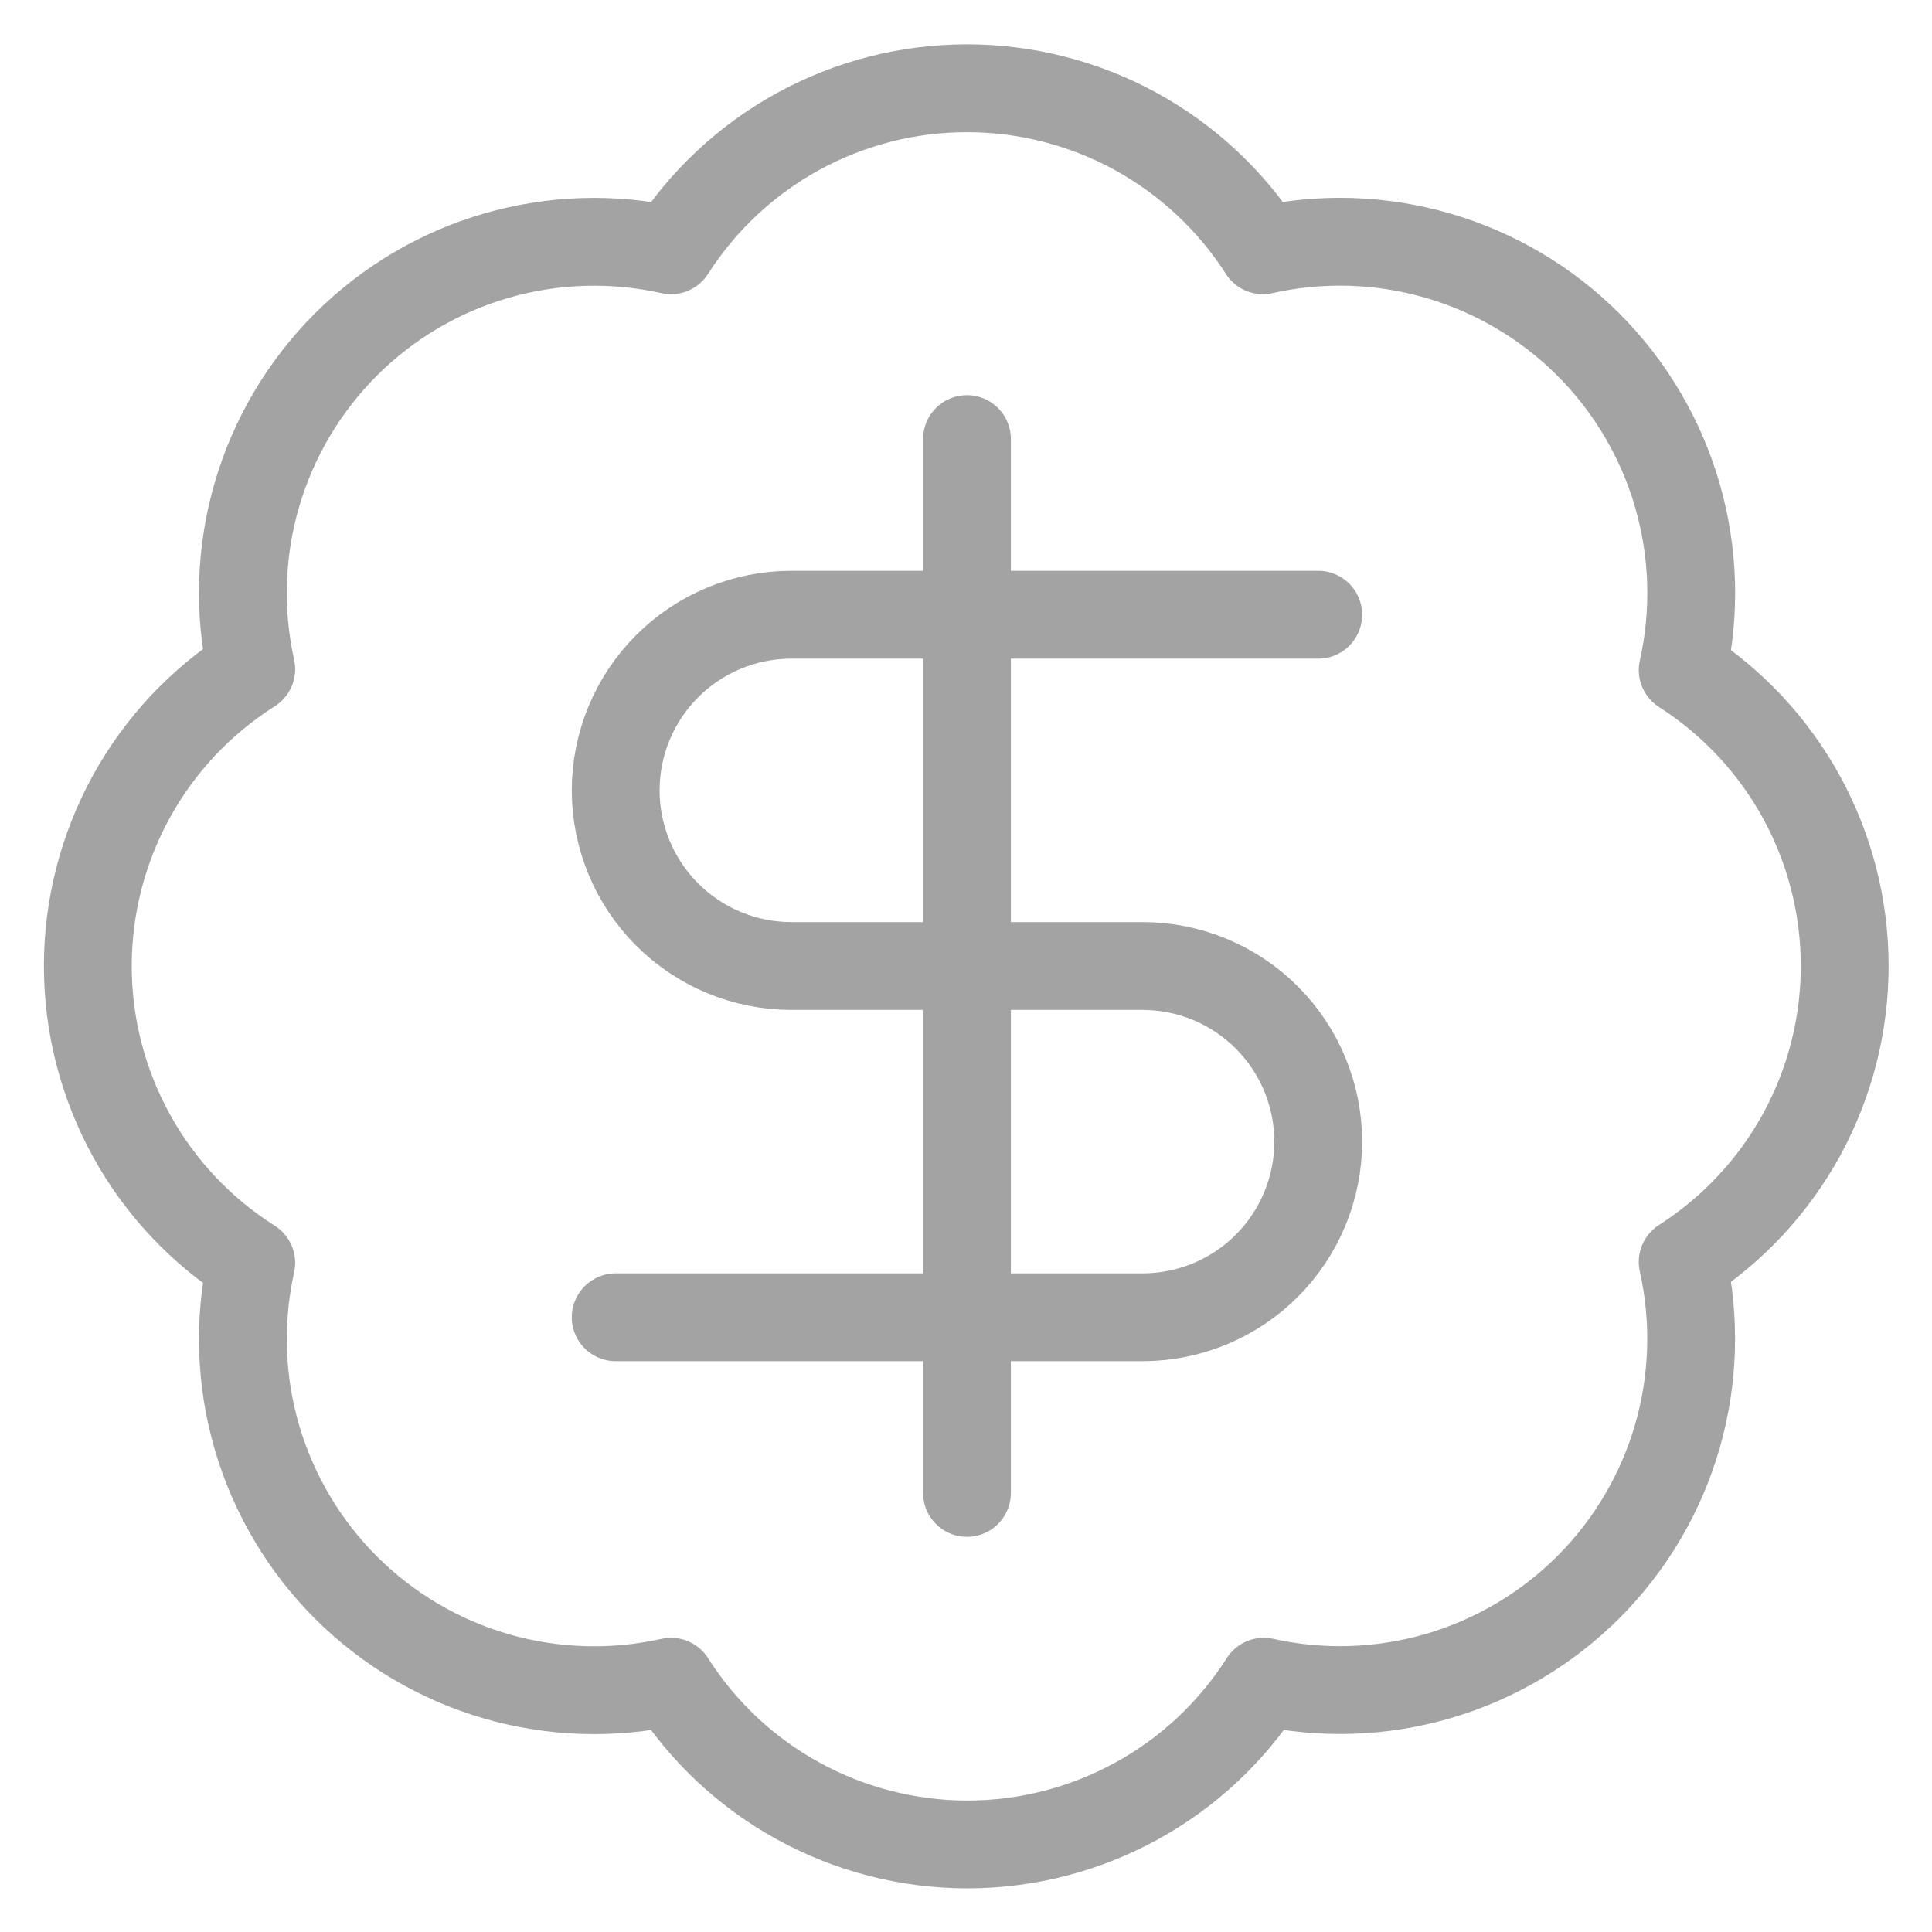
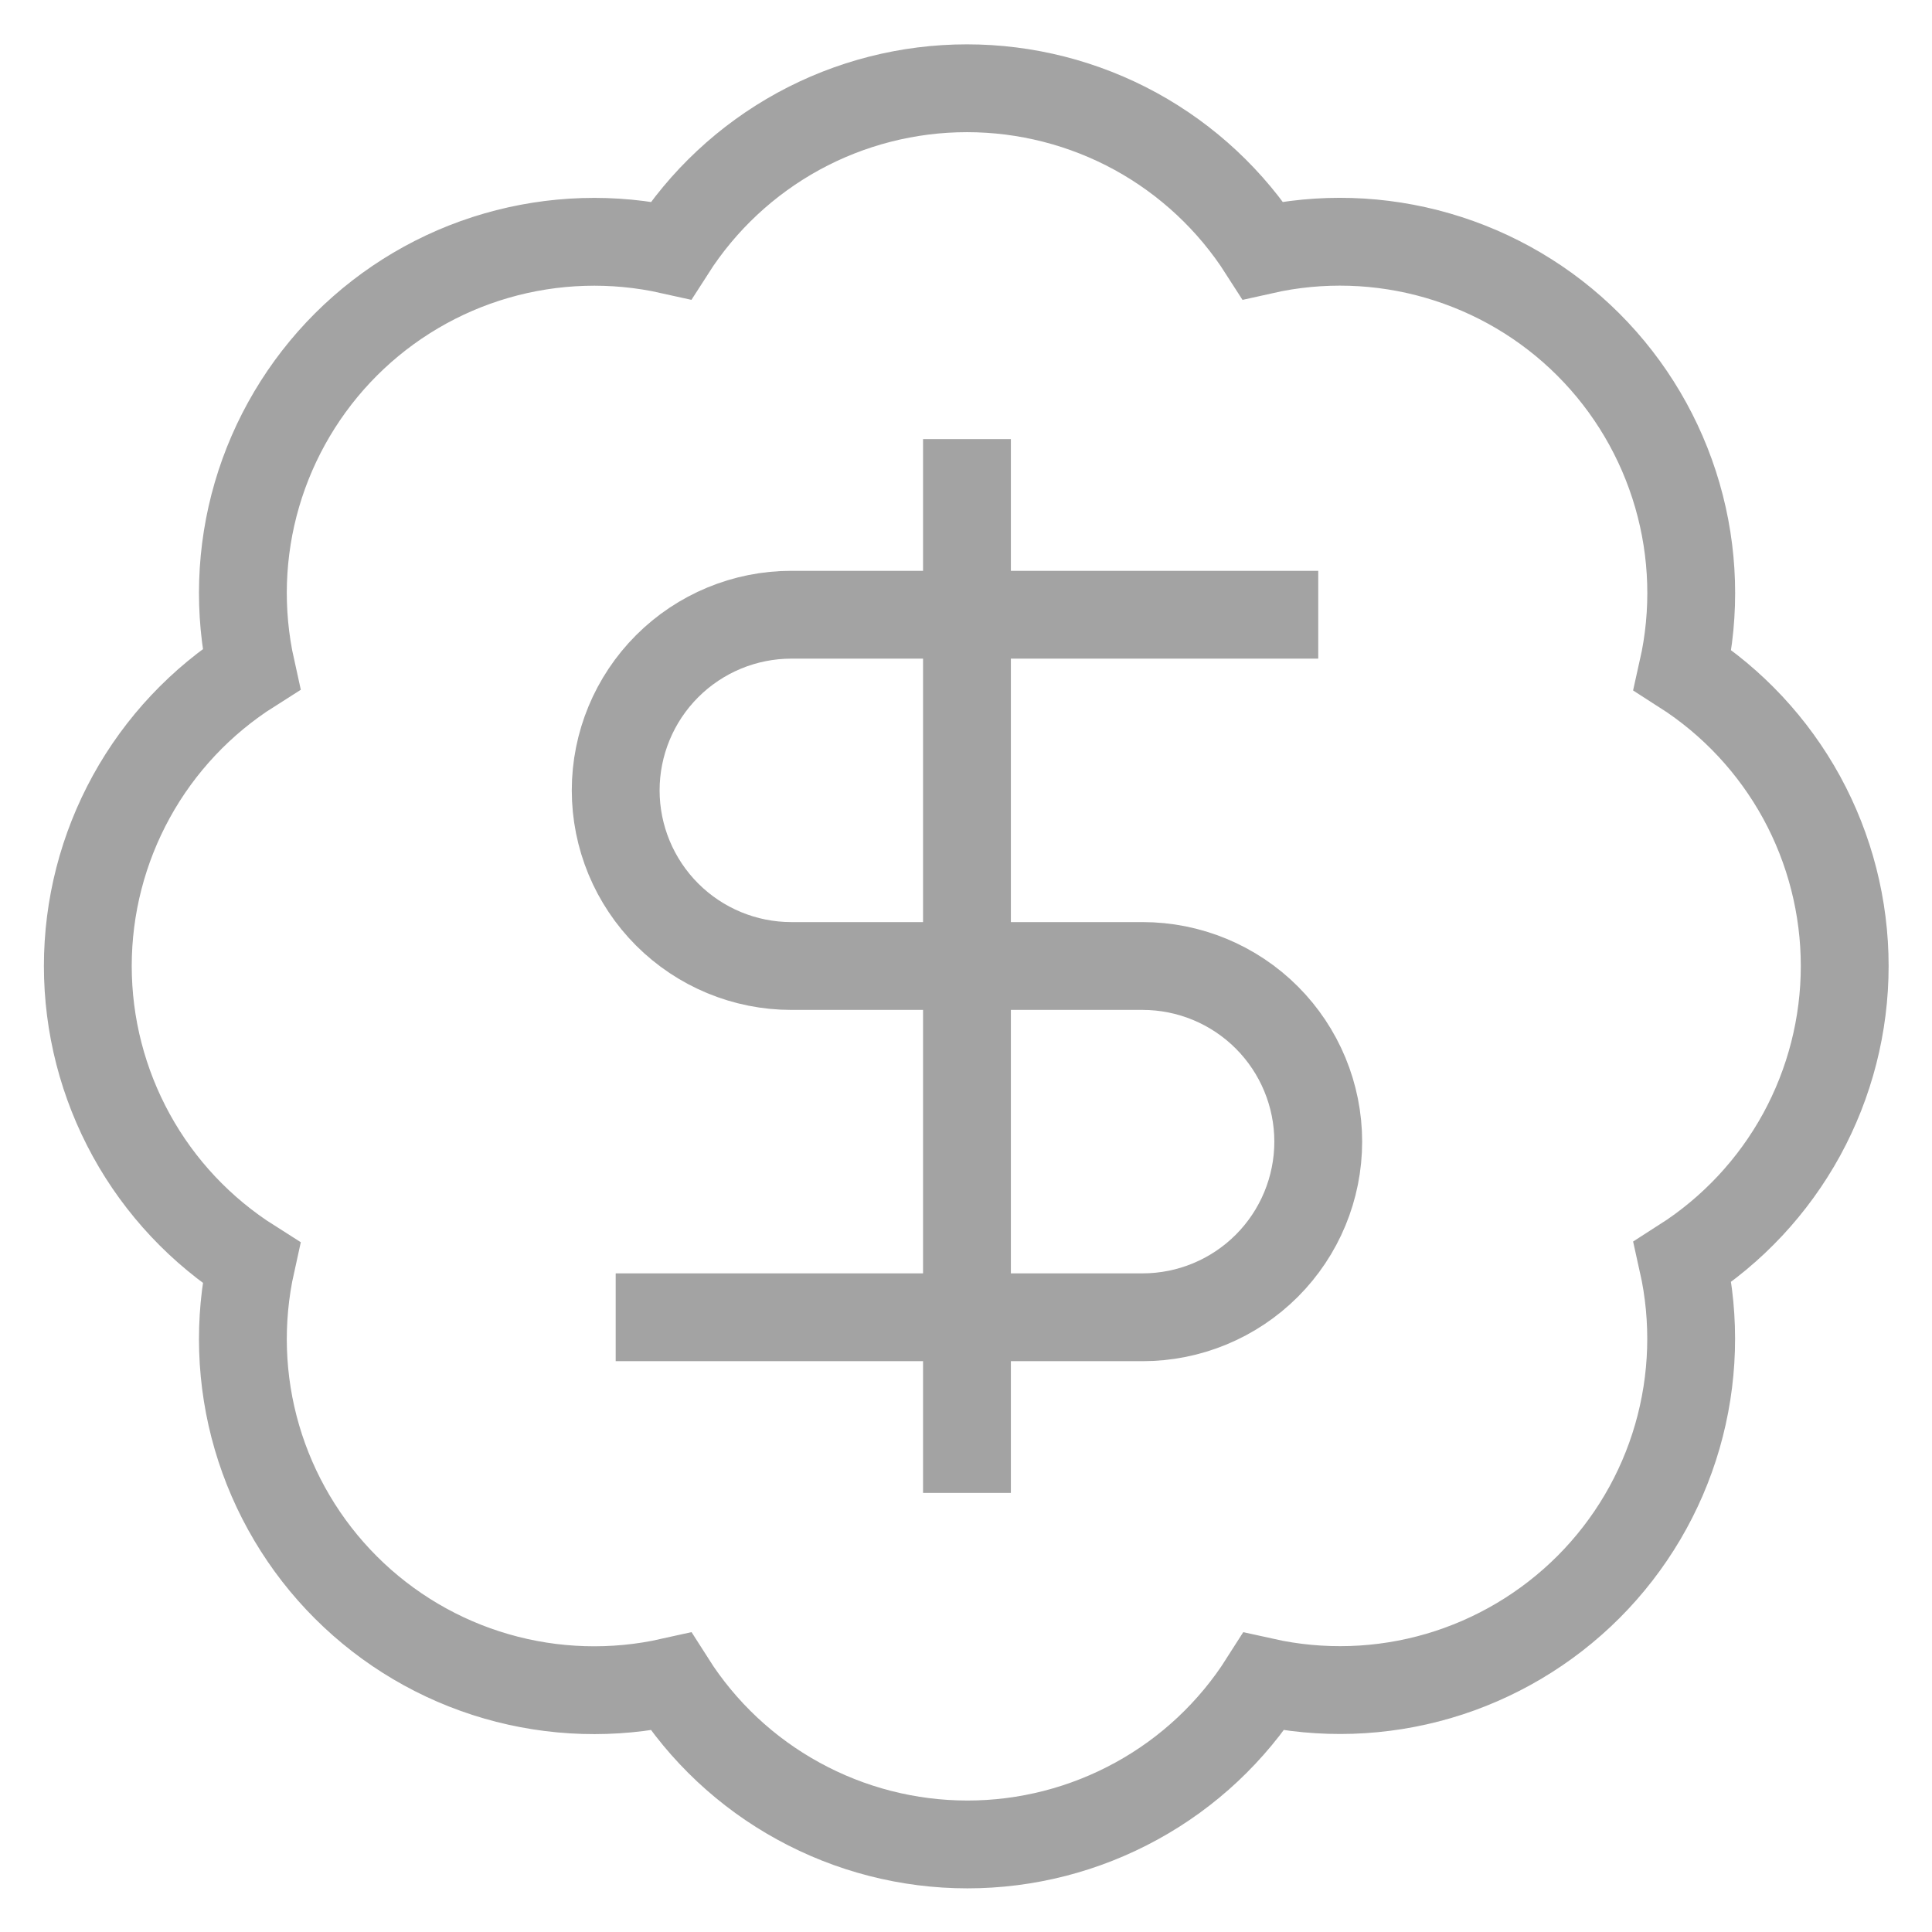
<svg xmlns="http://www.w3.org/2000/svg" width="22" height="22" viewBox="0 0 22 22" fill="none">
  <g opacity="0.6">
-     <path d="M2.861 7.62C2.715 6.963 2.737 6.279 2.926 5.632C3.115 4.986 3.464 4.398 3.94 3.922C4.417 3.446 5.006 3.098 5.653 2.911C6.3 2.724 6.984 2.703 7.641 2.85C8.003 2.284 8.501 1.819 9.09 1.496C9.679 1.174 10.339 1.005 11.011 1.005C11.682 1.005 12.343 1.174 12.932 1.496C13.521 1.819 14.019 2.284 14.381 2.85C15.039 2.702 15.724 2.723 16.372 2.911C17.02 3.099 17.61 3.447 18.087 3.924C18.564 4.401 18.912 4.991 19.1 5.639C19.288 6.287 19.309 6.972 19.161 7.63C19.727 7.992 20.192 8.49 20.515 9.079C20.837 9.668 21.006 10.329 21.006 11C21.006 11.671 20.837 12.332 20.515 12.921C20.192 13.51 19.727 14.008 19.161 14.37C19.308 15.027 19.287 15.711 19.1 16.358C18.913 17.005 18.565 17.594 18.089 18.071C17.613 18.547 17.025 18.896 16.379 19.085C15.732 19.274 15.048 19.296 14.391 19.15C14.03 19.718 13.531 20.186 12.941 20.509C12.351 20.833 11.689 21.003 11.016 21.003C10.343 21.003 9.681 20.833 9.091 20.509C8.501 20.186 8.002 19.718 7.641 19.15C6.984 19.297 6.3 19.276 5.653 19.089C5.006 18.902 4.417 18.554 3.94 18.078C3.464 17.603 3.115 17.014 2.926 16.368C2.737 15.721 2.715 15.038 2.861 14.38C2.291 14.019 1.821 13.52 1.496 12.929C1.171 12.338 1 11.675 1 11C1 10.325 1.171 9.662 1.496 9.071C1.821 8.48 2.291 7.981 2.861 7.62Z" stroke="#656565" stroke-linecap="round" stroke-linejoin="round" />
-     <path d="M15.011 7H9.011C8.481 7 7.972 7.211 7.597 7.586C7.222 7.961 7.011 8.47 7.011 9C7.011 9.53 7.222 10.039 7.597 10.414C7.972 10.789 8.481 11 9.011 11H13.011C13.541 11 14.05 11.211 14.425 11.586C14.8 11.961 15.011 12.47 15.011 13C15.011 13.53 14.8 14.039 14.425 14.414C14.05 14.789 13.541 15 13.011 15H7.011" stroke="#656565" stroke-linecap="round" stroke-linejoin="round" />
-     <path d="M11.011 17V5" stroke="#656565" stroke-linecap="round" stroke-linejoin="round" />
+     <path d="M2.861 7.62C2.715 6.963 2.737 6.279 2.926 5.632C3.115 4.986 3.464 4.398 3.94 3.922C4.417 3.446 5.006 3.098 5.653 2.911C6.3 2.724 6.984 2.703 7.641 2.85C8.003 2.284 8.501 1.819 9.09 1.496C9.679 1.174 10.339 1.005 11.011 1.005C11.682 1.005 12.343 1.174 12.932 1.496C13.521 1.819 14.019 2.284 14.381 2.85C15.039 2.702 15.724 2.723 16.372 2.911C17.02 3.099 17.61 3.447 18.087 3.924C18.564 4.401 18.912 4.991 19.1 5.639C19.288 6.287 19.309 6.972 19.161 7.63C19.727 7.992 20.192 8.49 20.515 9.079C20.837 9.668 21.006 10.329 21.006 11C21.006 11.671 20.837 12.332 20.515 12.921C20.192 13.51 19.727 14.008 19.161 14.37C19.308 15.027 19.287 15.711 19.1 16.358C18.913 17.005 18.565 17.594 18.089 18.071C17.613 18.547 17.025 18.896 16.379 19.085C15.732 19.274 15.048 19.296 14.391 19.15C14.03 19.718 13.531 20.186 12.941 20.509C12.351 20.833 11.689 21.003 11.016 21.003C10.343 21.003 9.681 20.833 9.091 20.509C8.501 20.186 8.002 19.718 7.641 19.15C6.984 19.297 6.3 19.276 5.653 19.089C5.006 18.902 4.417 18.554 3.94 18.078C3.464 17.603 3.115 17.014 2.926 16.368C2.737 15.721 2.715 15.038 2.861 14.38C2.291 14.019 1.821 13.52 1.496 12.929C1.171 12.338 1 11.675 1 11C1 10.325 1.171 9.662 1.496 9.071C1.821 8.48 2.291 7.981 2.861 7.62Z" stroke="#656565" strokeLinecap="round" strokeLinejoin="round" />
+     <path d="M15.011 7H9.011C8.481 7 7.972 7.211 7.597 7.586C7.222 7.961 7.011 8.47 7.011 9C7.011 9.53 7.222 10.039 7.597 10.414C7.972 10.789 8.481 11 9.011 11H13.011C13.541 11 14.05 11.211 14.425 11.586C14.8 11.961 15.011 12.47 15.011 13C15.011 13.53 14.8 14.039 14.425 14.414C14.05 14.789 13.541 15 13.011 15H7.011" stroke="#656565" strokeLinecap="round" strokeLinejoin="round" />
+     <path d="M11.011 17V5" stroke="#656565" strokeLinecap="round" strokeLinejoin="round" />
  </g>
</svg>
